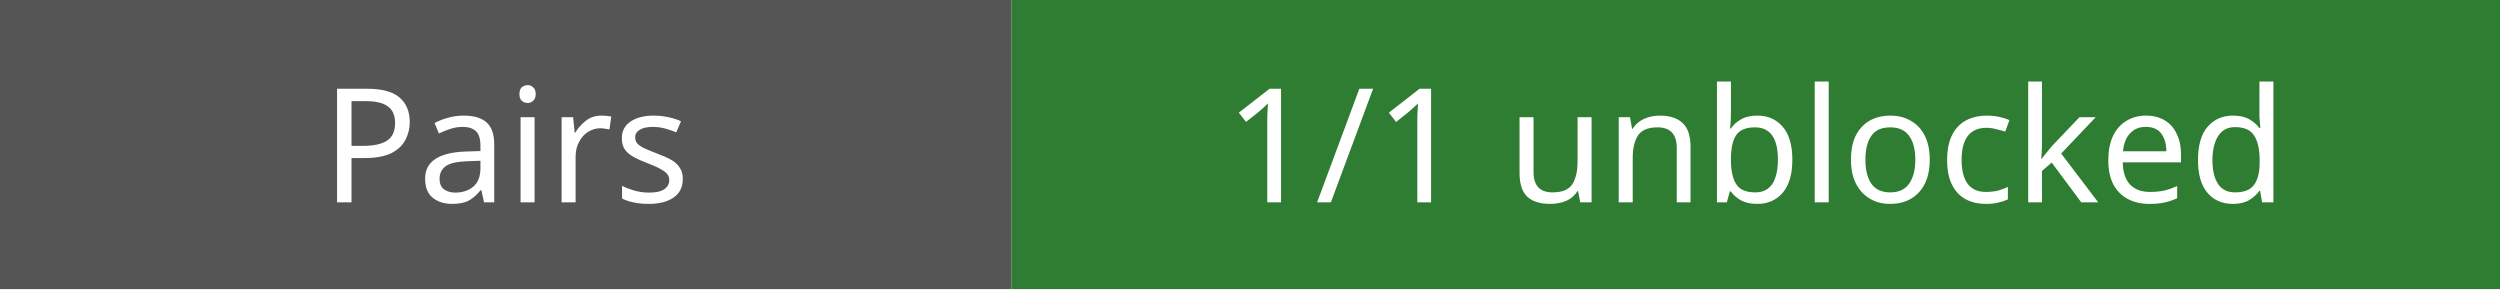
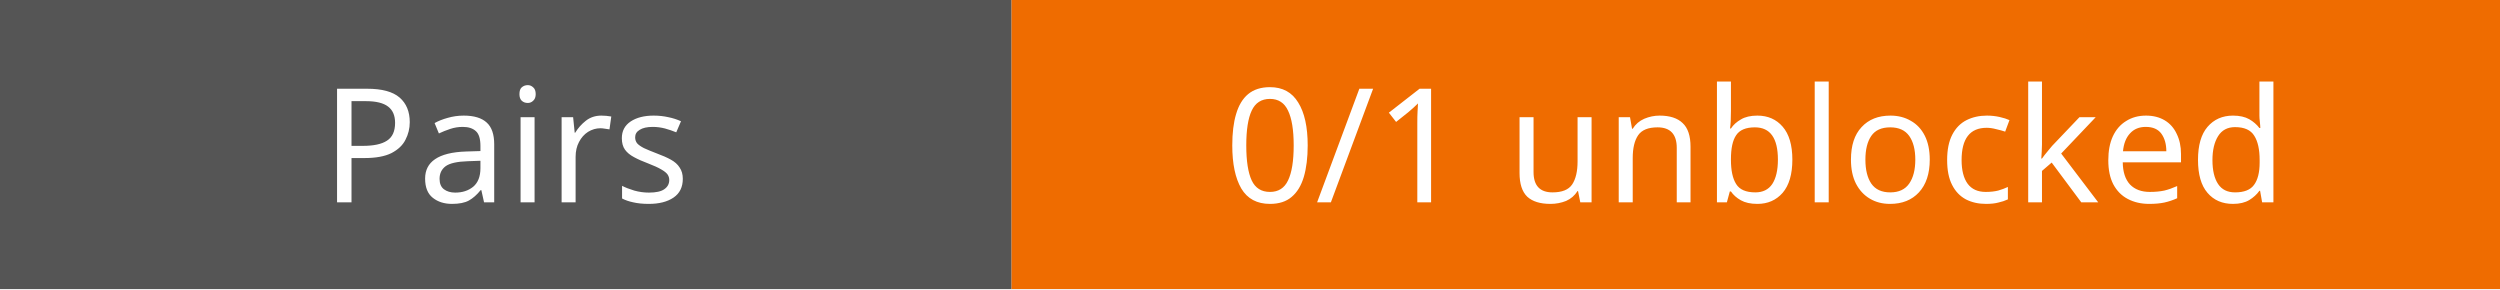
- <svg xmlns="http://www.w3.org/2000/svg" width="173" height="20" role="img" aria-label="Pairs: 1/1 unblocked">
+ <svg xmlns="http://www.w3.org/2000/svg" width="173" height="20" role="img" aria-label="Pairs: 0/1 unblocked">
  <rect width="70" height="20" fill="#555" />
-   <rect x="70" width="103" height="20" fill="#2e7d32" />
+   <rect x="70" width="103" height="20" fill="#ef6c00" />
  <text x="35.0" y="14" fill="#fff" text-anchor="middle" font-family="Verdana,Geneva,sans-serif" font-size="11">Pairs</text>
-   <text x="121.5" y="14" fill="#fff" text-anchor="middle" font-family="Verdana,Geneva,sans-serif" font-size="11">1/1 unblocked</text>
+   <text x="121.5" y="14" fill="#fff" text-anchor="middle" font-family="Verdana,Geneva,sans-serif" font-size="11">0/1 unblocked</text>
</svg>
